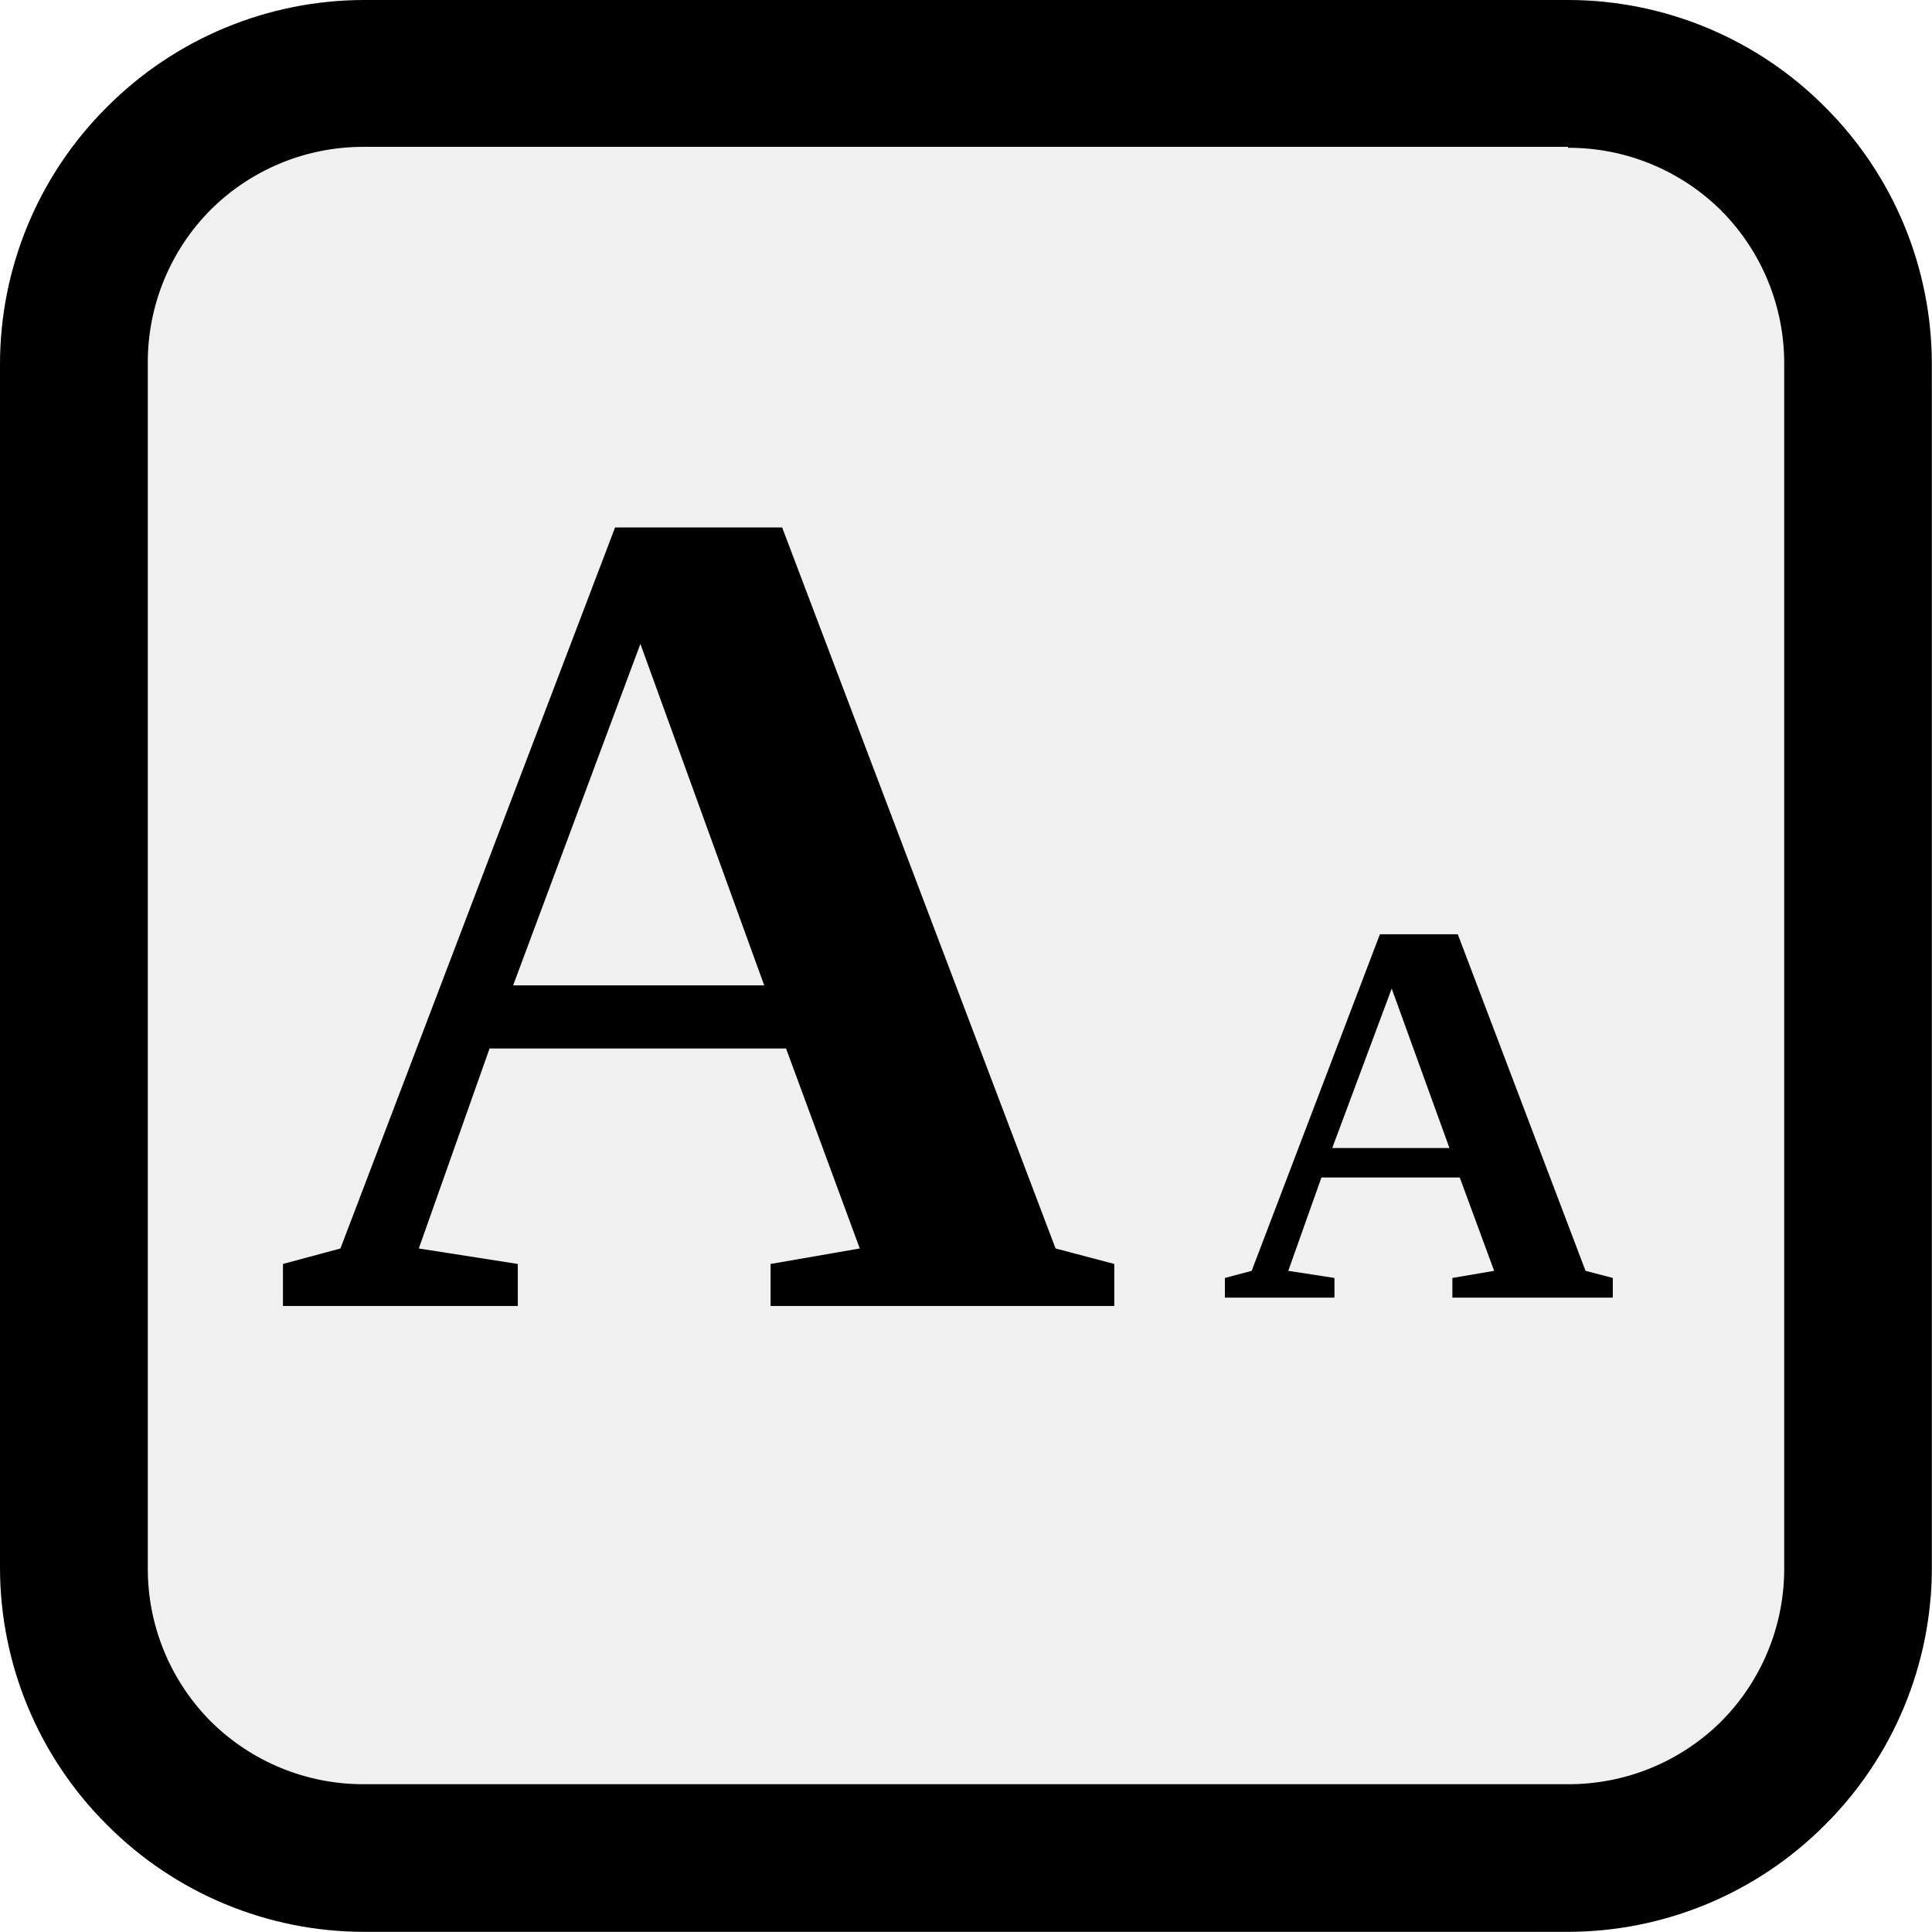
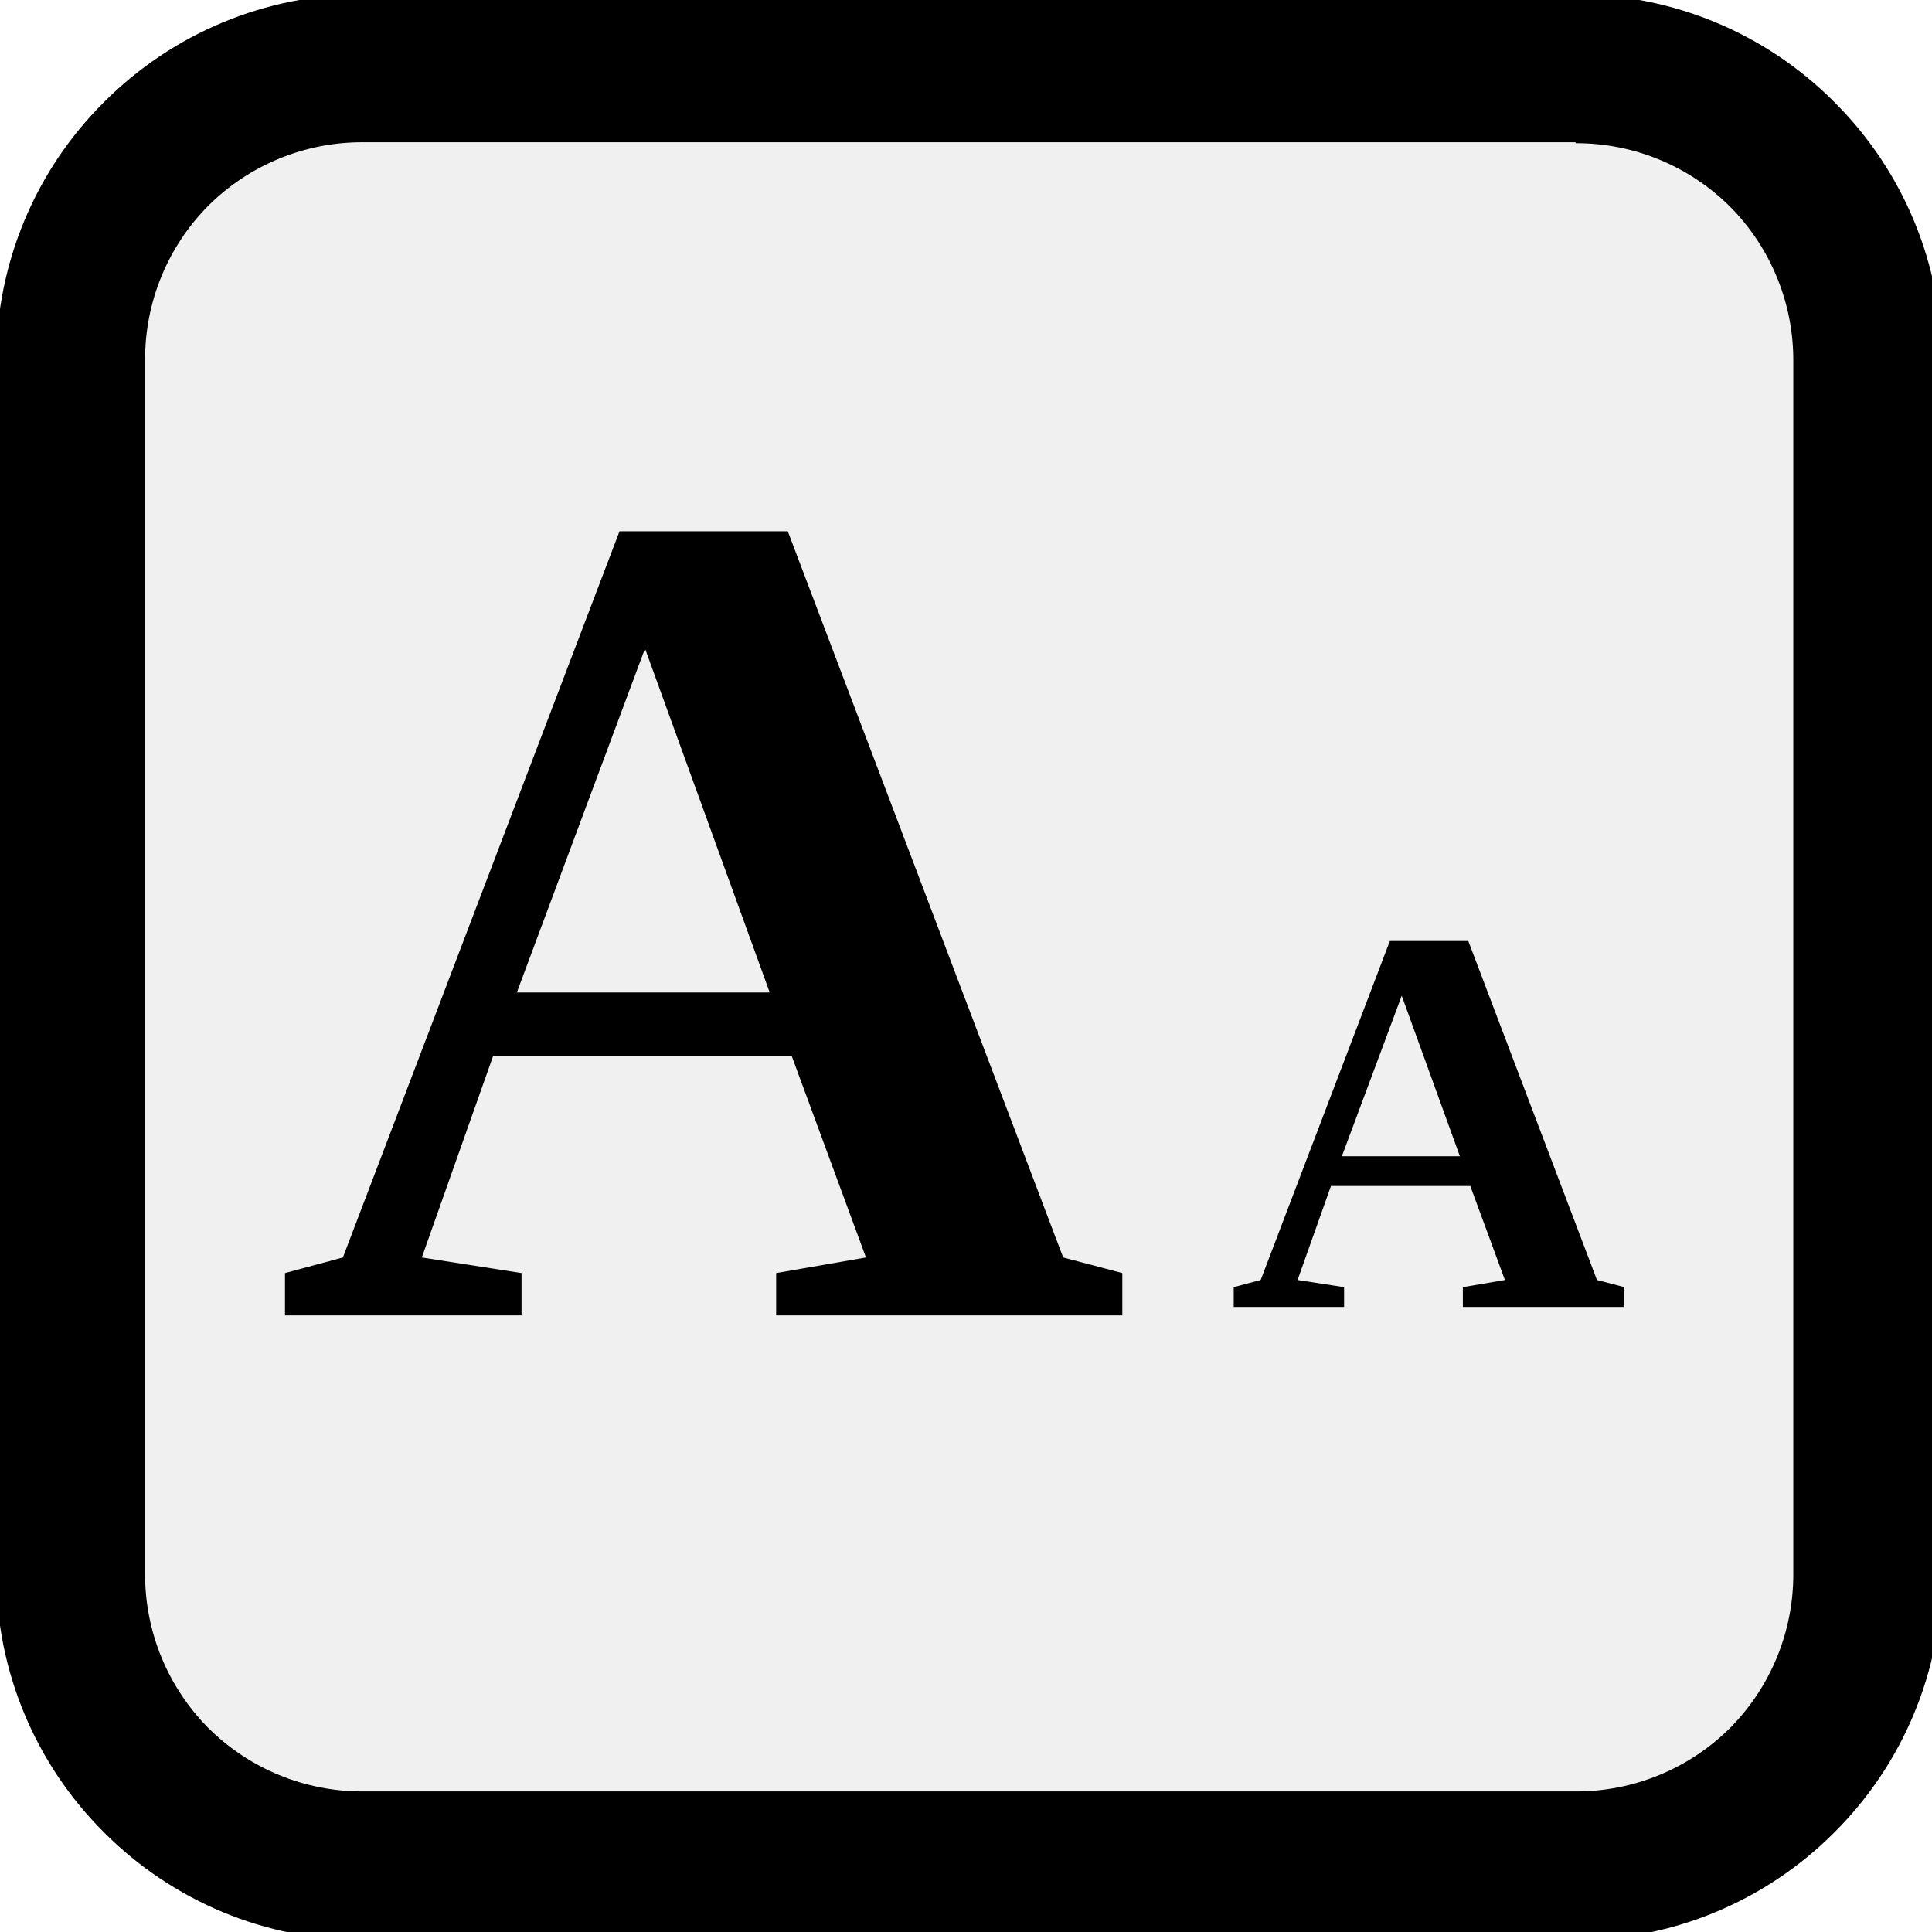
- <svg xmlns="http://www.w3.org/2000/svg" width="122.88" height="122.88">
+ <svg xmlns="http://www.w3.org/2000/svg" width="122" height="122">
  <g>
-     <rect x="-1" y="-1" width="124.88" height="124.88" id="canvas_background" fill="none" />
+     <rect x="-1" y="-1" width="124" height="124" id="canvas_background" fill="none" />
  </g>
  <g>
    <text style="cursor: move;" fill="#000000" stroke-width="0" stroke-opacity="null" fill-opacity="null" x="17.263" y="83.066" id="svg_3" font-size="75" font-family="'Times New Roman', Times, serif" text-anchor="start" xml:space="preserve" stroke="null" font-weight="bold">A</text>
    <text fill="#000000" stroke="null" stroke-width="0" stroke-opacity="null" fill-opacity="null" x="77.562" y="82.532" id="svg_4" font-size="35" font-family="'Times New Roman', Times, serif" text-anchor="start" xml:space="preserve" font-weight="bold">A</text>
    <rect stroke="#FF0000" transform="rotate(50.06864 1.502463,7.432056) " id="svg_2" height="62.957" width="21.149" y="-24.046" x="-9.072" stroke-width="0.001" fill="#ffffff" />
    <rect stroke="#FF0000" transform="rotate(-40 121.7323,6.972286) " id="svg_5" height="62.957" width="21.149" y="-24.506" x="111.158" stroke-width="0.001" fill="#ffffff" />
    <rect stroke="#FF0000" transform="rotate(50 120.353,117.5469) " id="svg_6" height="62.957" width="21.149" y="86.069" x="109.778" stroke-width="0.001" fill="#ffffff" />
    <rect stroke="#FF0000" transform="rotate(135 3.571429,118.2366) " id="svg_7" height="62.957" width="21.149" y="86.758" x="-7.003" stroke-width="0.001" fill="#ffffff" />
-     <path d="m23.15,0l76.58,0a23.07,23.07 0 0 1 16.34,6.8l0,0a23.09,23.09 0 0 1 6.8,16.34l0,76.59a23.07,23.07 0 0 1 -6.8,16.34l0,0a23.09,23.09 0 0 1 -16.34,6.8l-76.58,0a23.07,23.07 0 0 1 -16.34,-6.8l0,0a23.09,23.09 0 0 1 -6.81,-16.34l0,-76.58a23.07,23.07 0 0 1 6.8,-16.34l0,0a23.11,23.11 0 0 1 16.35,-6.81zm76.58,9.34l-76.58,0a13.76,13.76 0 0 0 -9.75,4l0,0a13.76,13.76 0 0 0 -4,9.75l0,76.64a13.76,13.76 0 0 0 4,9.75l0,0a13.76,13.76 0 0 0 9.75,4l76.58,0a13.76,13.76 0 0 0 9.75,-4l0,0a13.76,13.76 0 0 0 4,-9.75l0,-76.58a13.76,13.76 0 0 0 -4,-9.75l0,0a13.76,13.76 0 0 0 -9.75,-4l0,-0.06z" id="svg_1" />
+     <path d="m22.912,-0.357l76.58,0a23.07,23.07 0 0 1 16.34,6.8l0,0a23.09,23.09 0 0 1 6.8,16.34l0,76.59a23.07,23.07 0 0 1 -6.8,16.34l0,0a23.09,23.09 0 0 1 -16.34,6.8l-76.58,0a23.07,23.07 0 0 1 -16.34,-6.8l0,0a23.09,23.09 0 0 1 -6.81,-16.34l0,-76.58a23.07,23.07 0 0 1 6.8,-16.34l0,0a23.11,23.11 0 0 1 16.35,-6.81zm76.58,9.34l-76.58,0a13.76,13.76 0 0 0 -9.75,4l0,0a13.76,13.76 0 0 0 -4,9.75l0,76.64a13.76,13.76 0 0 0 4,9.75l0,0a13.76,13.76 0 0 0 9.75,4l76.58,0a13.76,13.76 0 0 0 9.75,-4l0,0a13.76,13.76 0 0 0 4,-9.75l0,-76.58a13.76,13.76 0 0 0 -4,-9.75l0,0a13.76,13.76 0 0 0 -9.75,-4l0,-0.06z" id="svg_1" />
  </g>
</svg>
